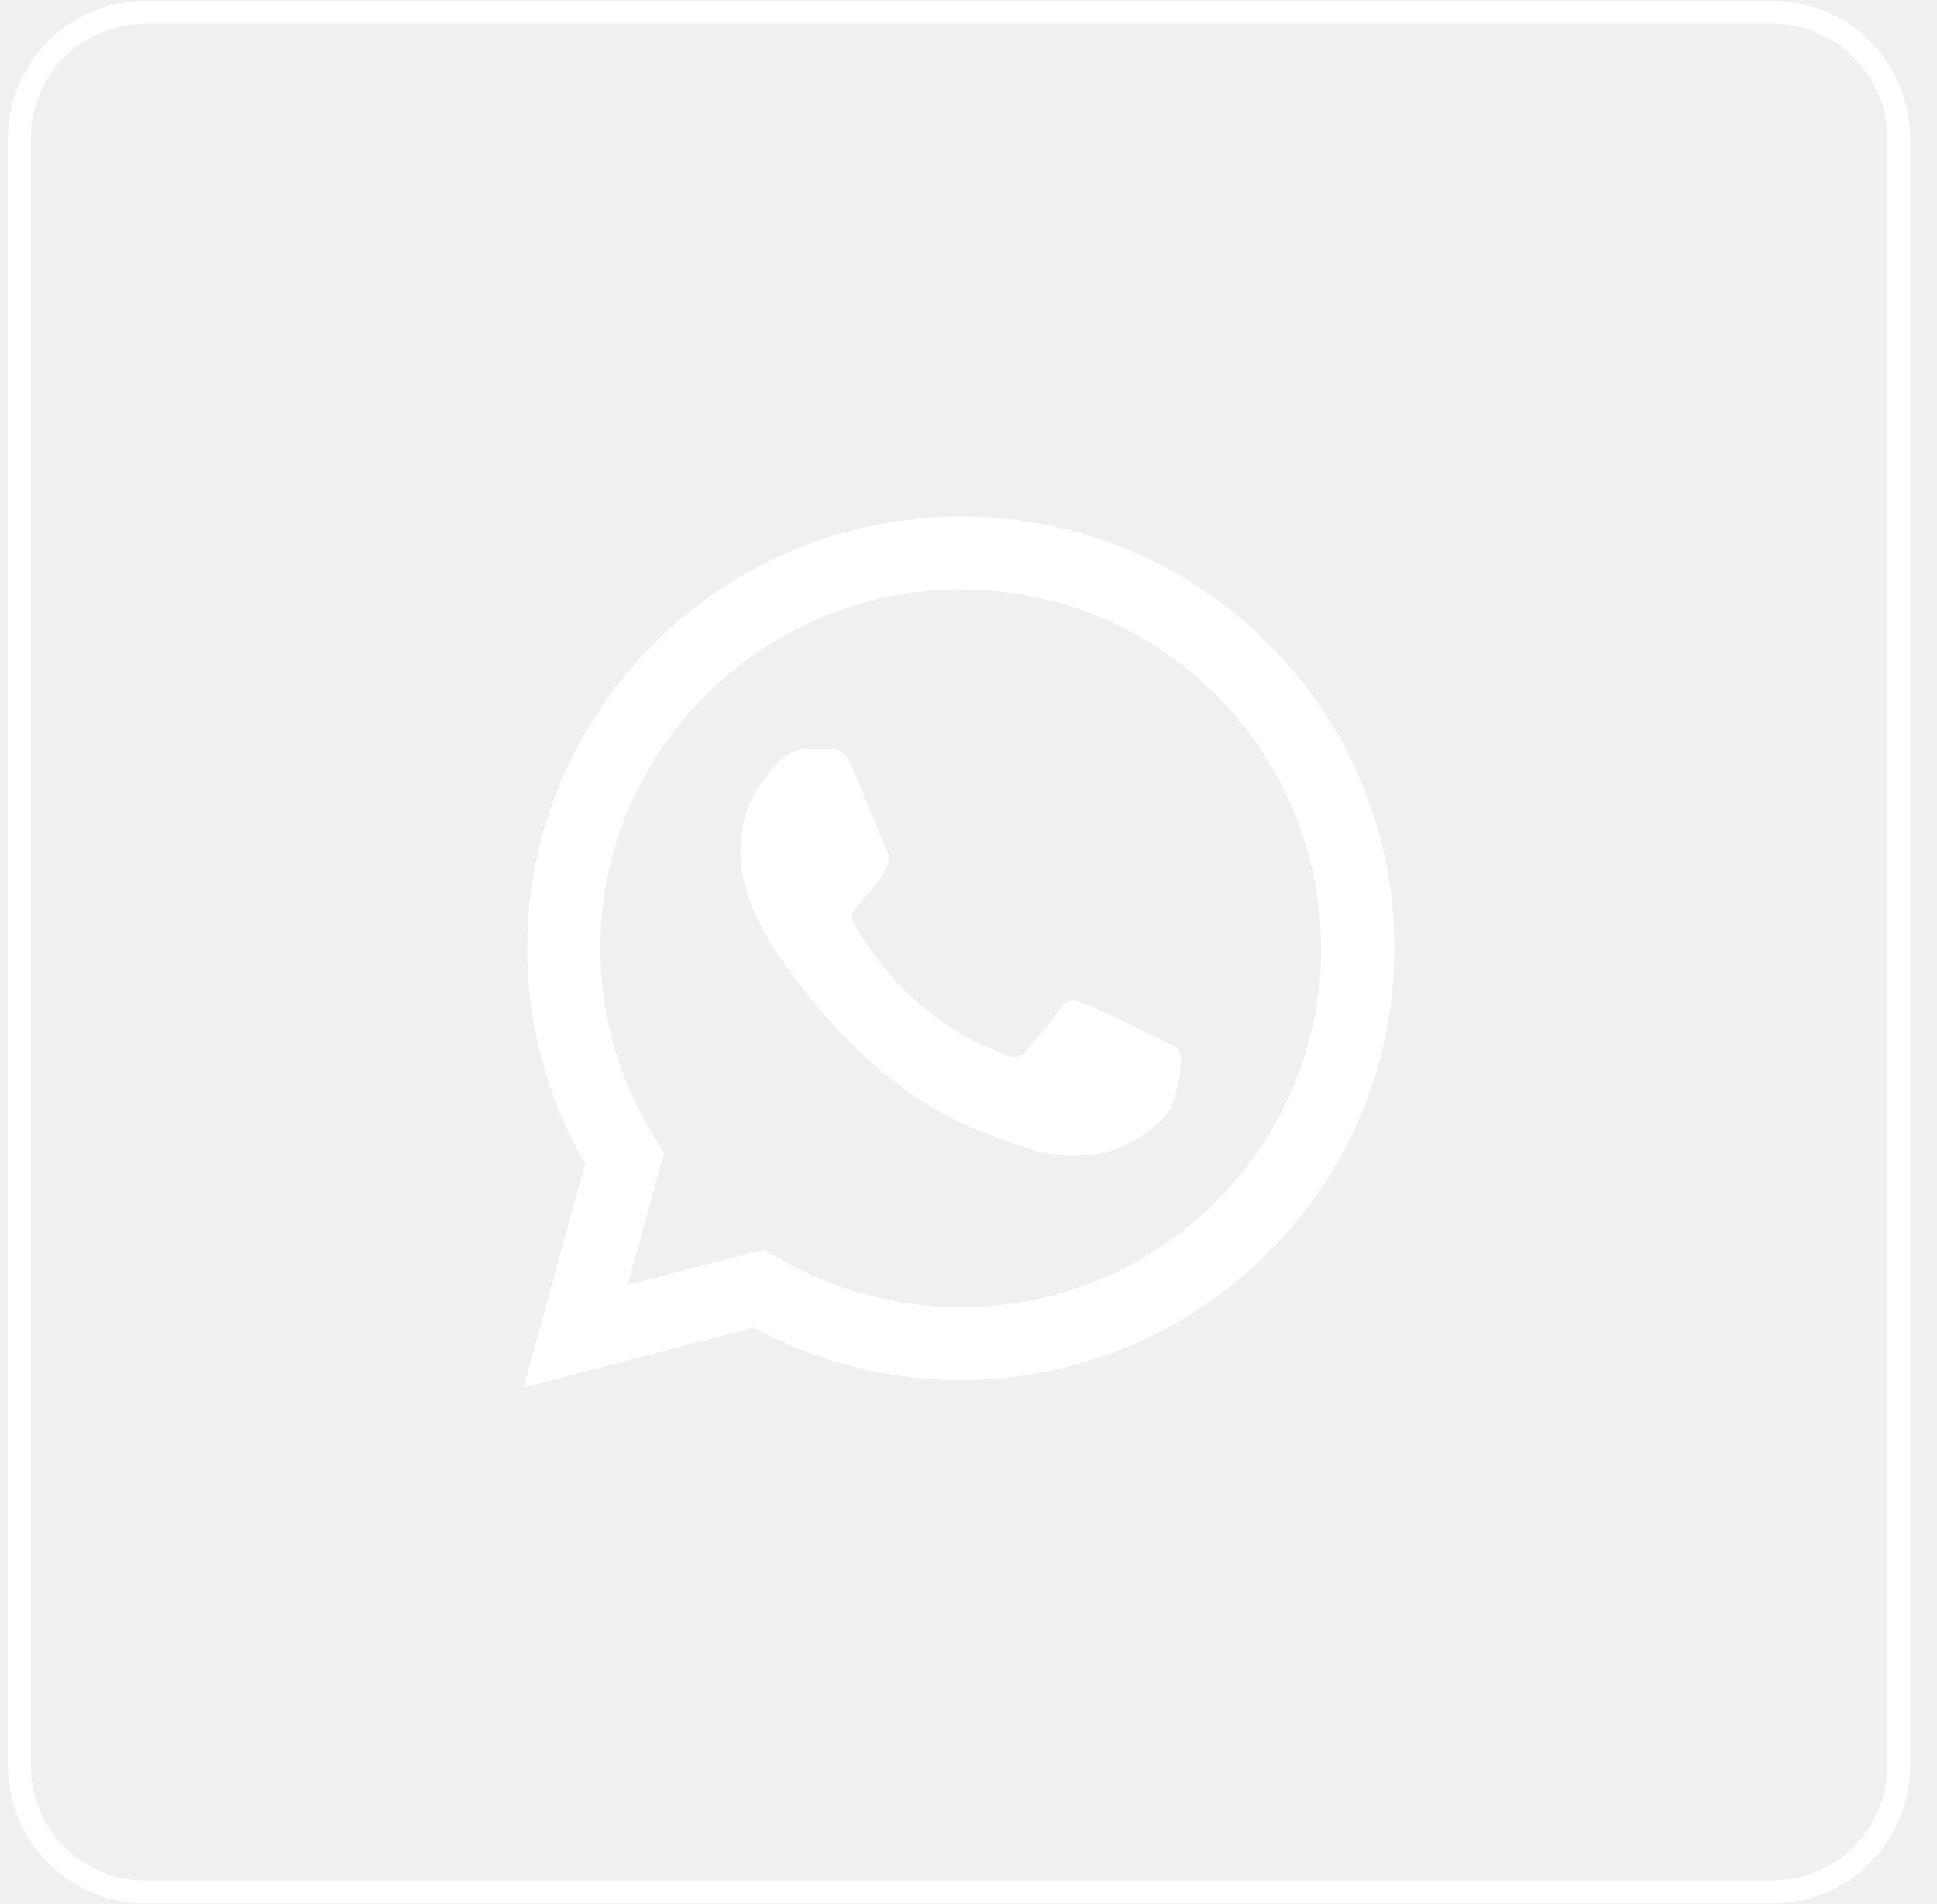
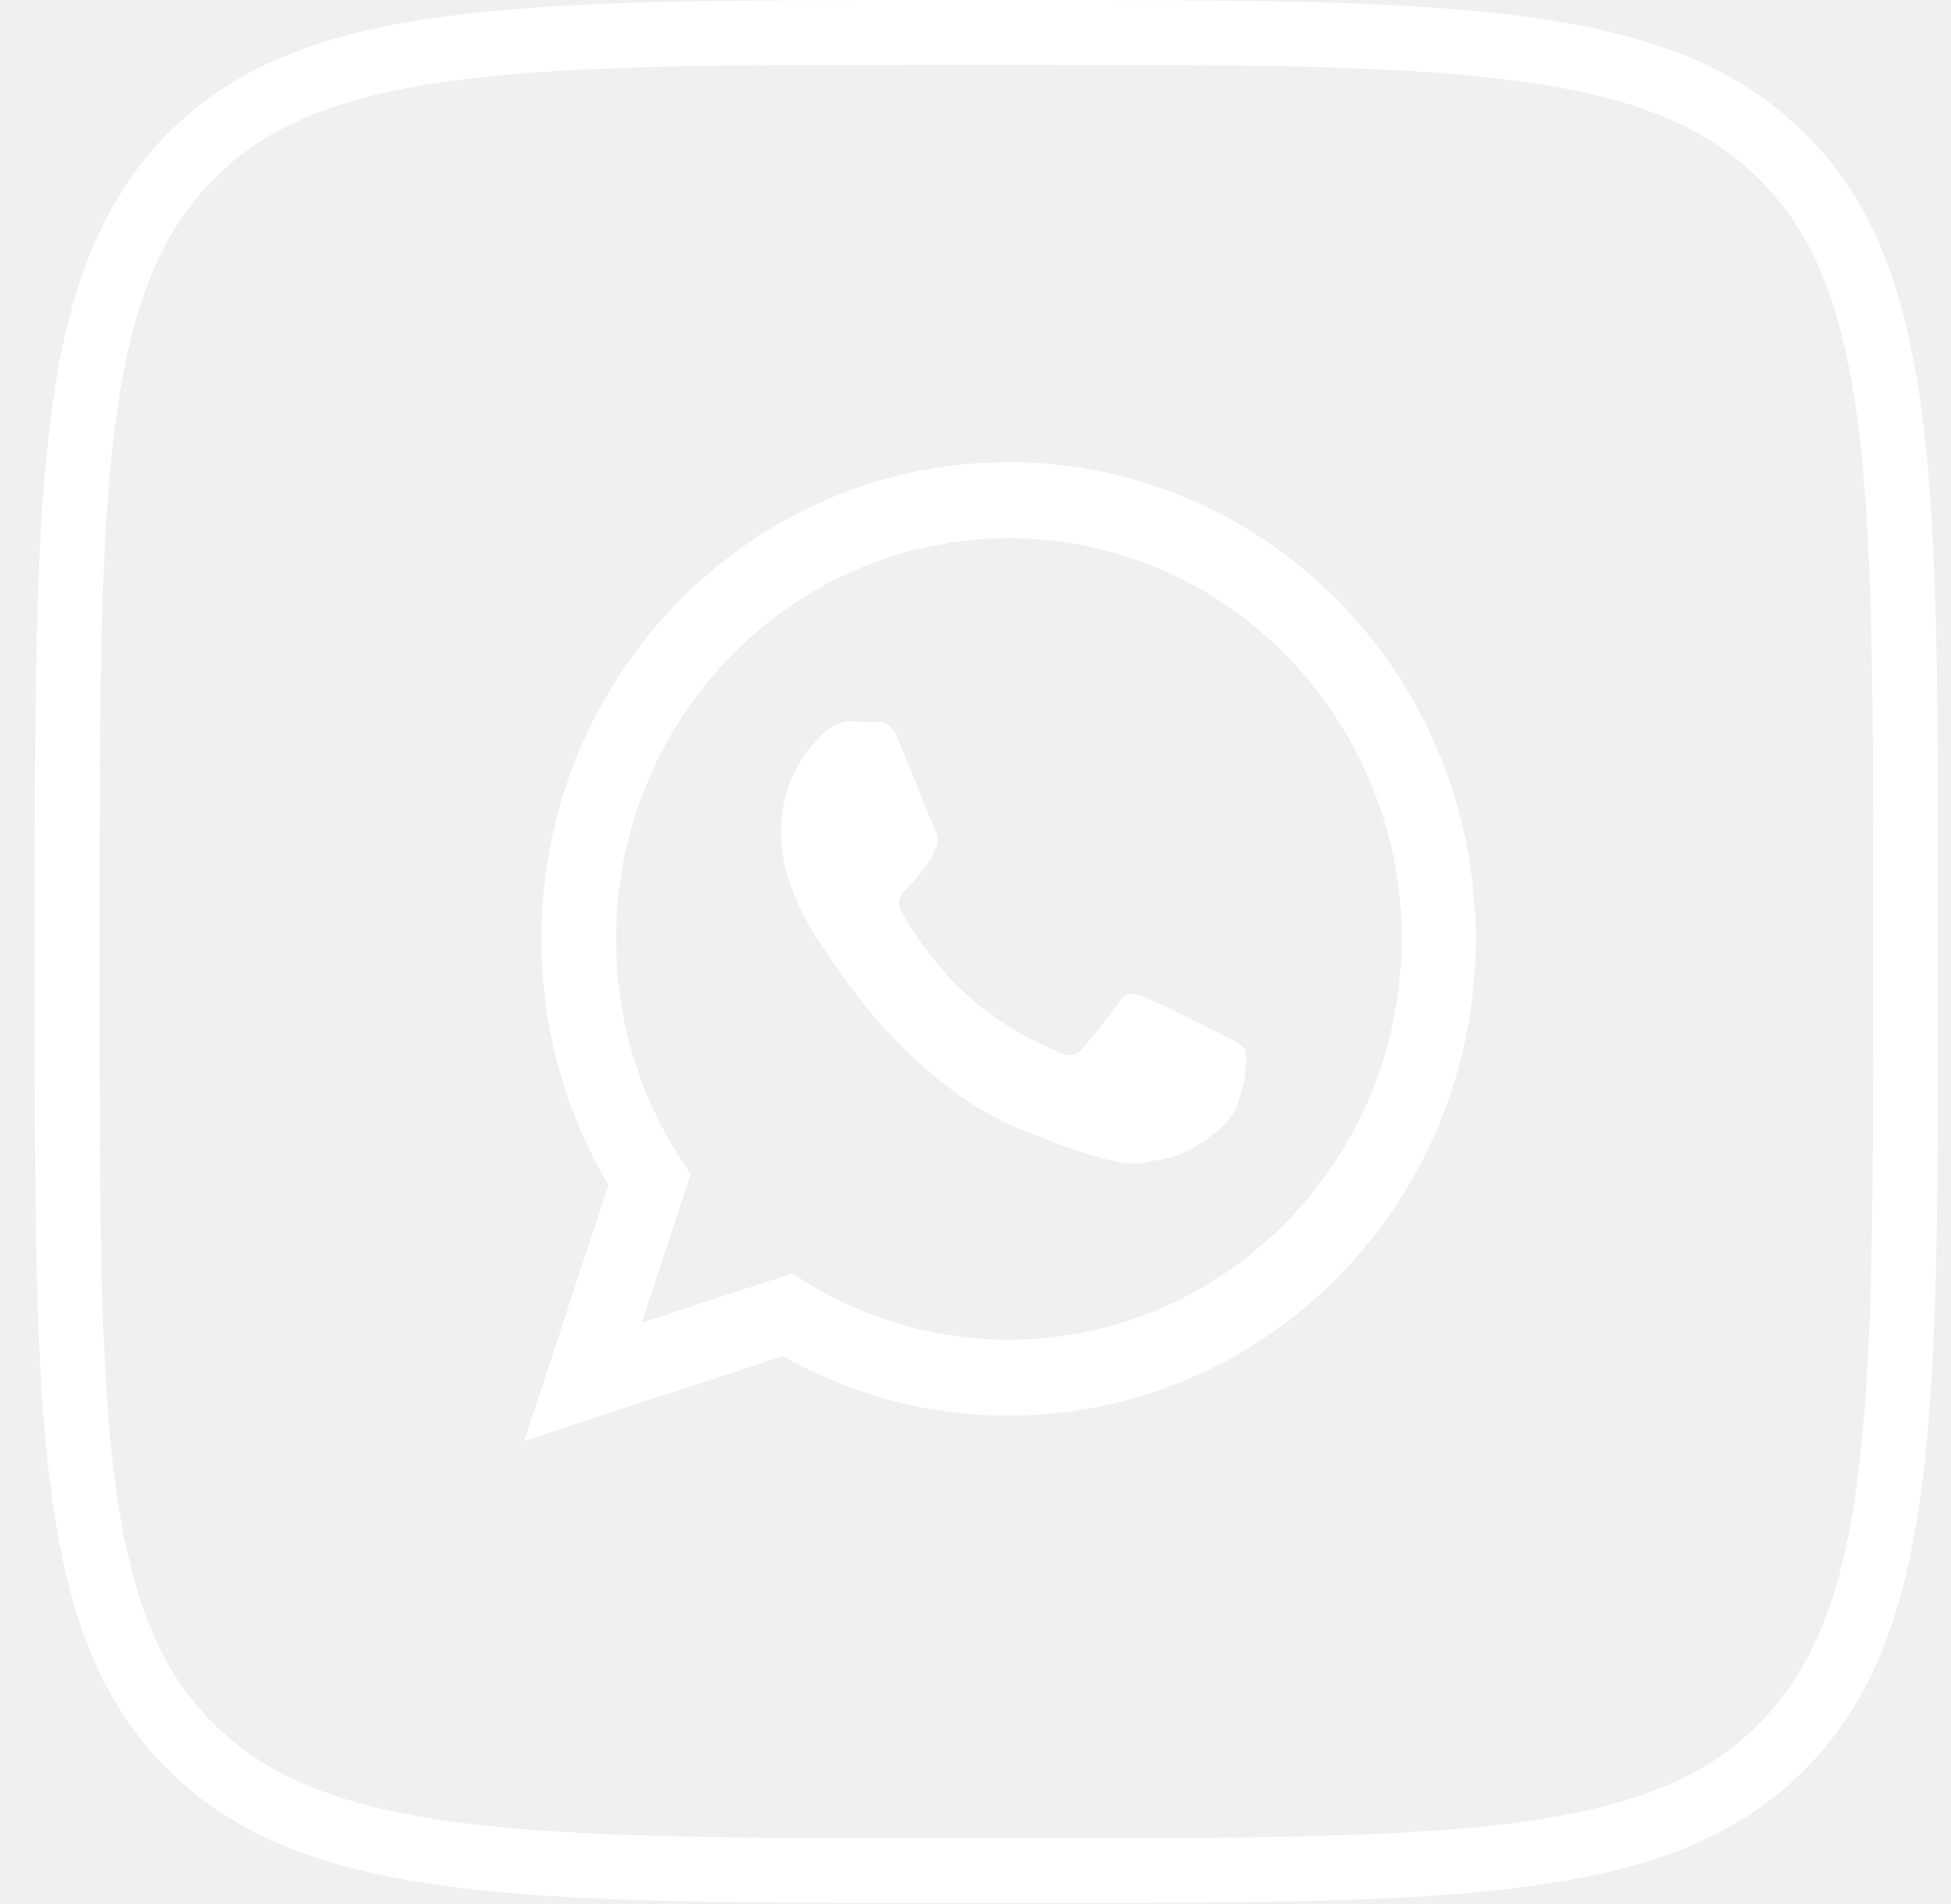
- <svg xmlns="http://www.w3.org/2000/svg" width="57" height="56" viewBox="0 0 57 56" fill="none">
-   <path fill-rule="evenodd" clip-rule="evenodd" d="M37.301 18.922C36.116 17.737 34.709 16.798 33.16 16.159C31.611 15.52 29.951 15.193 28.275 15.198C21.242 15.198 15.517 20.895 15.514 27.898C15.511 30.128 16.099 32.319 17.218 34.248L15.407 40.826L22.172 39.06C24.044 40.075 26.14 40.605 28.27 40.605H28.275C35.307 40.605 41.031 34.908 41.035 27.905C41.039 26.235 40.711 24.581 40.07 23.039C39.429 21.497 38.488 20.097 37.301 18.922ZM28.275 38.461H28.27C26.372 38.462 24.508 37.954 22.872 36.99L22.485 36.761L18.471 37.809L19.542 33.914L19.29 33.514C18.229 31.833 17.666 29.886 17.668 27.898C17.668 22.078 22.428 17.343 28.279 17.343C31.085 17.338 33.779 18.448 35.767 20.429C37.755 22.41 38.875 25.099 38.88 27.906C38.878 33.726 34.12 38.461 28.275 38.461ZM34.092 30.556C33.773 30.397 32.204 29.629 31.913 29.524C31.623 29.418 31.408 29.365 31.196 29.683C30.984 30.001 30.372 30.712 30.186 30.927C30 31.141 29.815 31.165 29.496 31.006C29.177 30.847 28.149 30.512 26.931 29.431C25.984 28.589 25.344 27.551 25.158 27.233C24.972 26.916 25.138 26.743 25.298 26.585C25.441 26.443 25.616 26.215 25.776 26.029C25.936 25.844 25.989 25.711 26.095 25.5C26.2 25.288 26.148 25.103 26.068 24.944C25.989 24.786 25.351 23.224 25.085 22.588C24.826 21.969 24.564 22.053 24.368 22.044C24.182 22.034 23.968 22.032 23.757 22.032C23.595 22.036 23.436 22.074 23.29 22.142C23.144 22.21 23.013 22.308 22.907 22.429C22.614 22.747 21.791 23.516 21.791 25.076C21.791 26.637 22.935 28.147 23.093 28.359C23.25 28.57 25.341 31.776 28.539 33.15C29.133 33.405 29.74 33.628 30.357 33.819C31.121 34.06 31.816 34.026 32.365 33.944C32.977 33.853 34.253 33.177 34.517 32.435C34.782 31.694 34.783 31.059 34.703 30.927C34.624 30.795 34.411 30.715 34.092 30.556Z" fill="white" />
-   <rect x="0.57" y="0.361" width="55.302" height="55.302" rx="3.709" stroke="white" stroke-width="0.674" />
+ <svg xmlns="http://www.w3.org/2000/svg" width="41" height="40" viewBox="0 0 41 40" fill="none">
+   <path d="M1.413 19.197C1.413 14.652 1.415 11.313 1.757 8.753C2.097 6.213 2.762 4.543 4.015 3.279C5.266 2.017 6.93 1.353 9.471 1.016C11.999 0.681 15.29 0.681 19.751 0.681L19.929 0.681H21.529C26.073 0.681 29.413 0.682 31.972 1.025C34.512 1.364 36.182 2.029 37.447 3.283C38.708 4.534 39.373 6.198 39.71 8.739C40.045 11.267 40.045 14.558 40.045 19.019V19.197V20.796C40.045 25.341 40.043 28.68 39.701 31.24C39.361 33.78 38.696 35.45 37.443 36.714C36.192 37.976 34.528 38.64 31.986 38.977C29.459 39.312 26.167 39.312 21.706 39.312H21.529H19.929C15.385 39.312 12.045 39.311 9.486 38.968C6.946 38.628 5.276 37.964 4.011 36.71C2.75 35.459 2.085 33.795 1.748 31.254C1.413 28.726 1.413 25.435 1.413 20.975L1.413 20.796V19.197Z" stroke="white" stroke-width="1.361" />
+   <path fill-rule="evenodd" clip-rule="evenodd" d="M21.195 9.713C15.773 9.713 11.377 14.199 11.377 19.733C11.377 21.625 11.892 23.394 12.787 24.904L11.016 30.281L16.451 28.504C17.858 29.299 19.475 29.752 21.195 29.752C26.617 29.752 31.013 25.266 31.013 19.736C31.013 14.199 26.617 9.713 21.195 9.713ZM21.195 28.157C19.518 28.157 17.958 27.645 16.655 26.762L13.485 27.799L14.517 24.672C13.528 23.285 12.947 21.577 12.947 19.733C12.947 15.089 16.649 11.312 21.202 11.312C25.752 11.312 29.456 15.089 29.456 19.733C29.45 24.376 25.745 28.157 21.195 28.157ZM26.152 22.041C26.212 22.143 26.212 22.634 26.012 23.206C25.812 23.779 24.829 24.332 24.389 24.372C23.948 24.413 23.948 24.741 21.502 23.759C19.057 22.777 17.514 20.217 17.393 20.053C17.273 19.889 16.411 18.723 16.411 17.513C16.411 16.306 17.033 15.71 17.253 15.464C17.474 15.219 17.734 15.157 17.895 15.157C18.055 15.157 18.215 15.178 18.356 15.178C18.496 15.178 18.696 15.096 18.897 15.587C19.097 16.078 19.578 17.288 19.638 17.411C19.698 17.534 19.739 17.677 19.658 17.84C19.578 18.004 19.538 18.106 19.418 18.25C19.298 18.393 19.164 18.57 19.057 18.679C18.937 18.802 18.81 18.935 18.95 19.18C19.09 19.426 19.575 20.23 20.29 20.881C21.208 21.717 21.983 21.976 22.224 22.099C22.464 22.221 22.605 22.201 22.745 22.037C22.885 21.873 23.346 21.321 23.507 21.076C23.667 20.83 23.827 20.871 24.048 20.953C24.268 21.035 25.451 21.628 25.691 21.751C25.932 21.877 26.092 21.938 26.152 22.041Z" fill="white" />
</svg>
